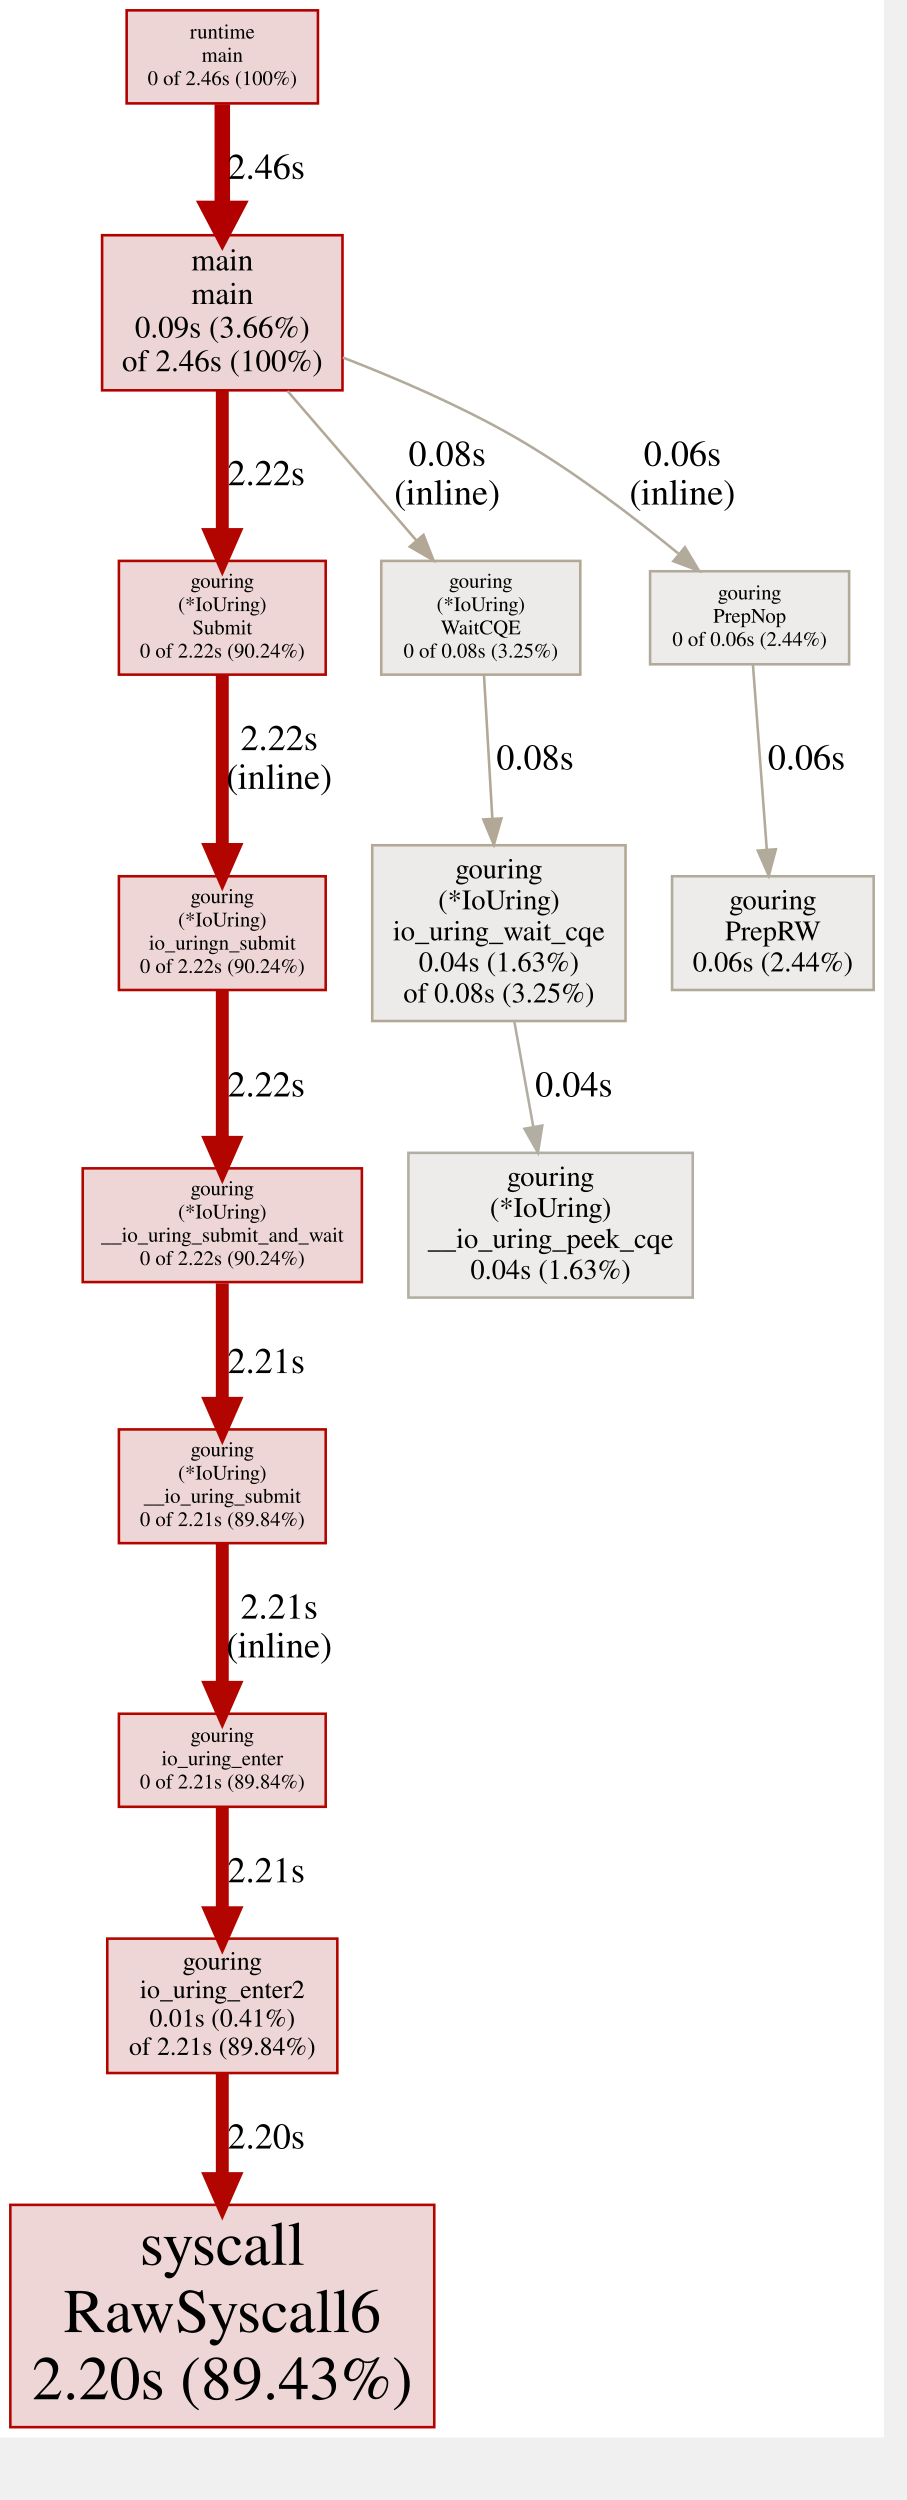
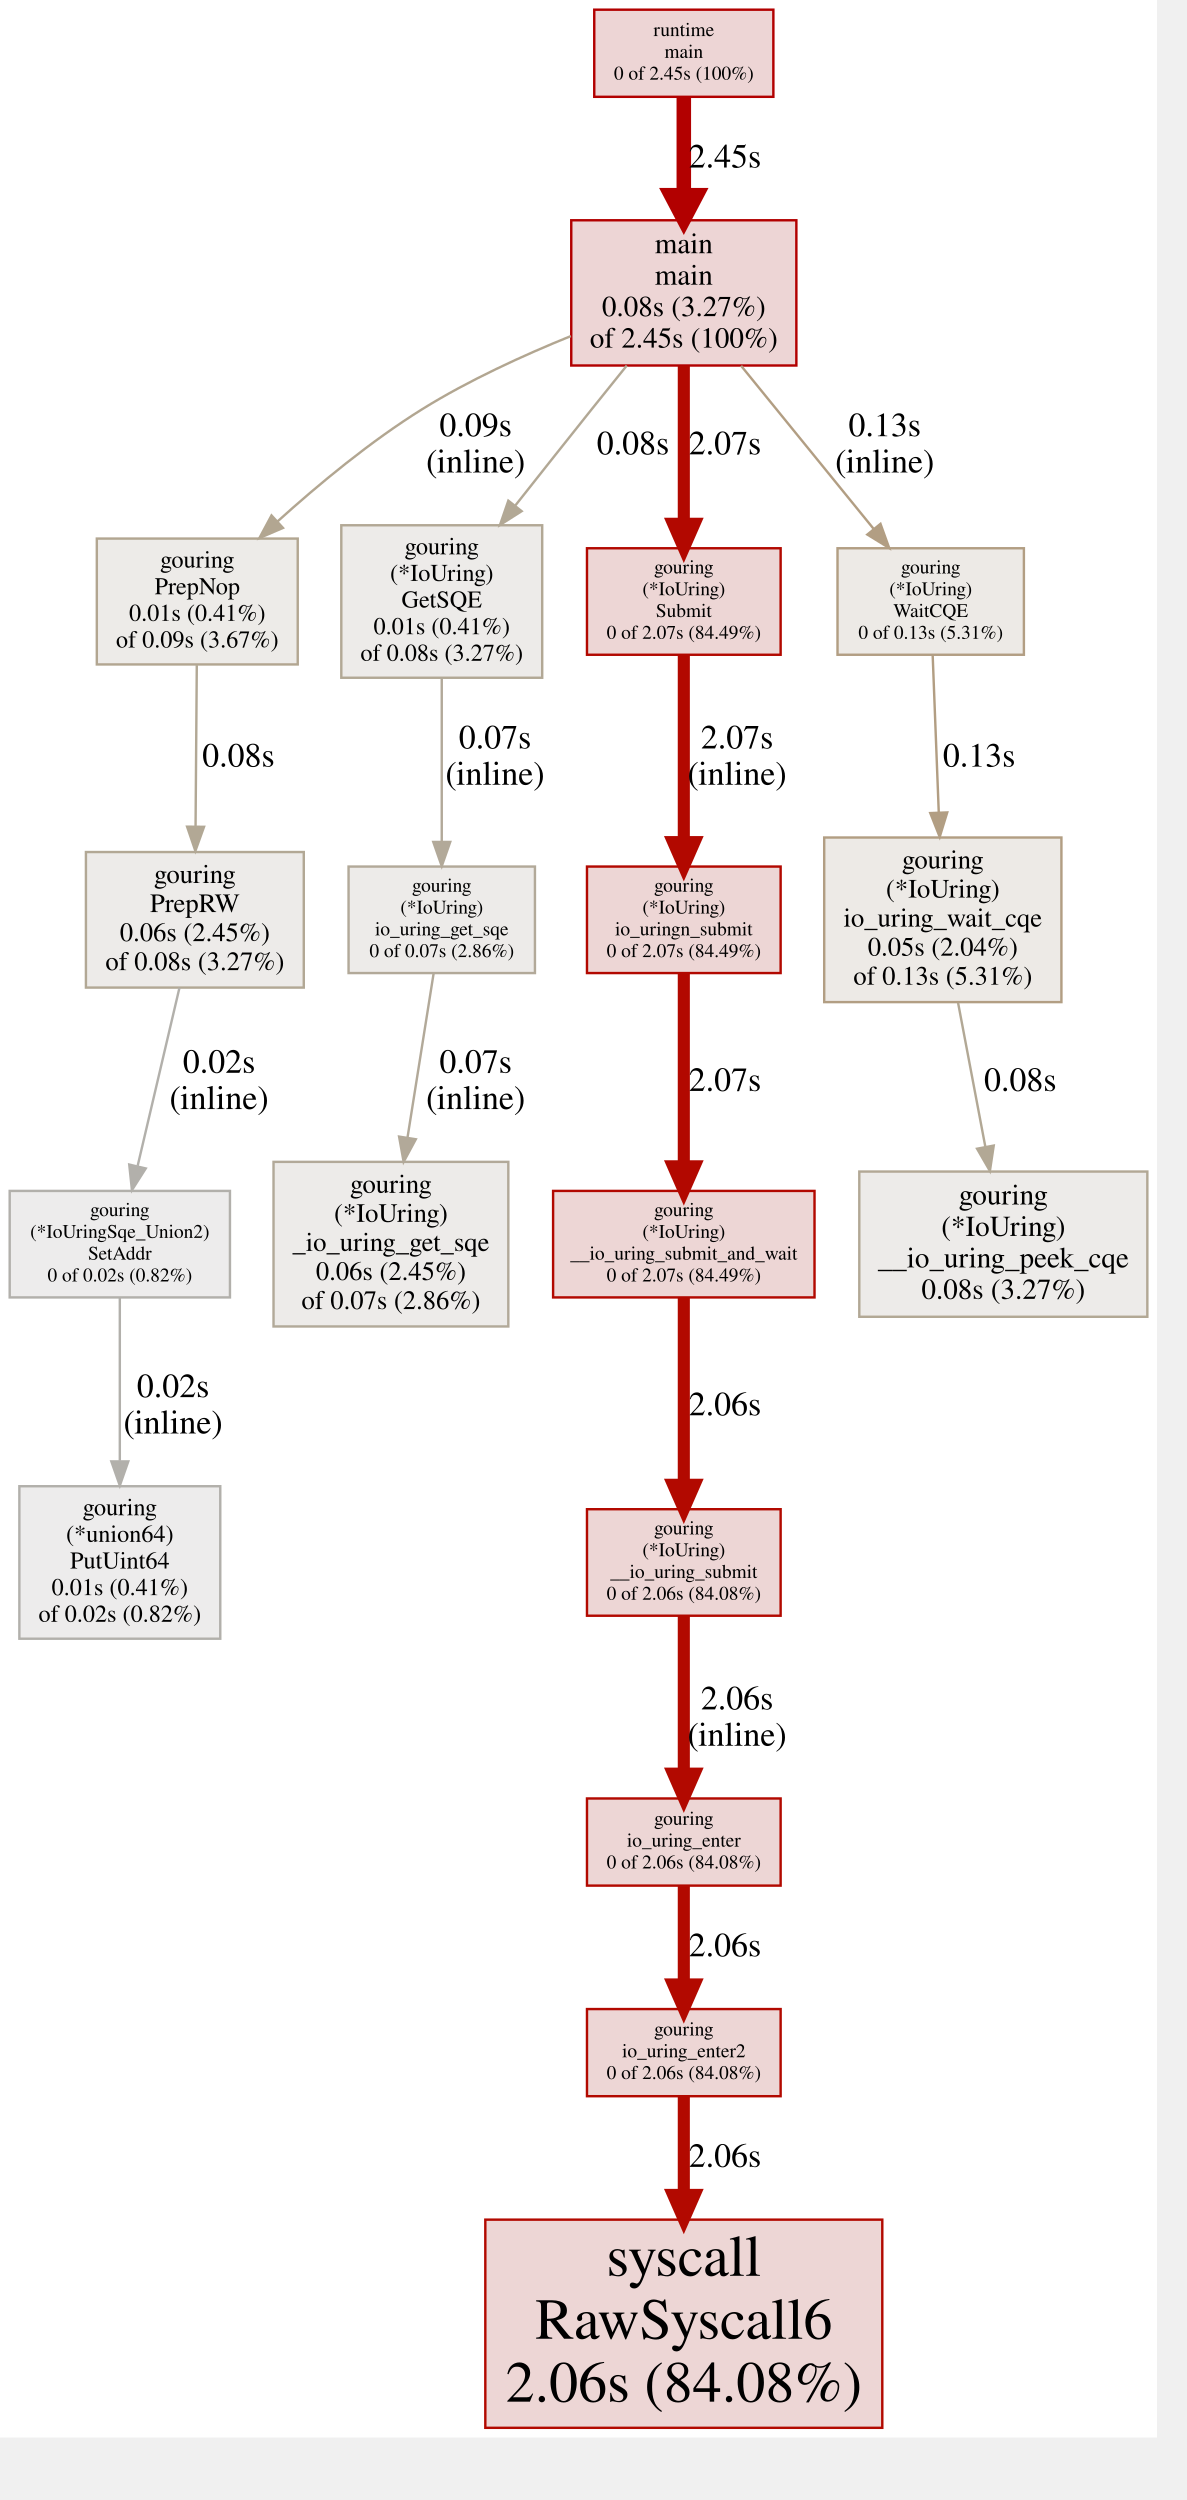
- <svg xmlns="http://www.w3.org/2000/svg" xmlns:xlink="http://www.w3.org/1999/xlink" width="342pt" height="943pt">
-   <g id="graph0" class="graph" transform="scale(1.3 1.3) rotate(0) translate(4 939)">
-     <polygon fill="white" stroke="transparent" points="-4,4 -4,-939 338,-939 338,4 -4,4" />
+ <svg xmlns="http://www.w3.org/2000/svg" xmlns:xlink="http://www.w3.org/1999/xlink" width="478pt" height="1007pt">
+   <g id="graph0" class="graph" transform="scale(1.3 1.3) rotate(0) translate(4 1003)">
+     <polygon fill="white" stroke="transparent" points="-4,4 -4,-1003 474,-1003 474,4 -4,4" />
    <g id="node1" class="node">
      <g id="a_node1">
-         <a xlink:title="syscall.RawSyscall6 (2.20s)">
-           <polygon fill="#edd6d5" stroke="#b20500" points="164,-86 0,-86 0,0 164,0 164,-86" />
-           <text text-anchor="middle" x="82" y="-62.8" font-family="Times,serif" font-size="24.00">syscall</text>
-           <text text-anchor="middle" x="82" y="-36.8" font-family="Times,serif" font-size="24.00">RawSyscall6</text>
-           <text text-anchor="middle" x="82" y="-10.8" font-family="Times,serif" font-size="24.00">2.20s (89.43%)</text>
+         <a xlink:title="syscall.RawSyscall6 (2.06s)">
+           <polygon fill="#edd6d5" stroke="#b20900" points="360.5,-86 196.5,-86 196.5,0 360.5,0 360.5,-86" />
+           <text text-anchor="middle" x="278.5" y="-62.8" font-family="Times,serif" font-size="24.00">syscall</text>
+           <text text-anchor="middle" x="278.5" y="-36.8" font-family="Times,serif" font-size="24.00">RawSyscall6</text>
+           <text text-anchor="middle" x="278.5" y="-10.8" font-family="Times,serif" font-size="24.00">2.06s (84.08%)</text>
        </a>
      </g>
    </g>
    <g id="node2" class="node">
      <g id="a_node2">
-         <a xlink:title="runtime.main (2.46s)">
-           <polygon fill="#edd5d5" stroke="#b20000" points="119,-935 45,-935 45,-899 119,-899 119,-935" />
-           <text text-anchor="middle" x="82" y="-924.1" font-family="Times,serif" font-size="8.00">runtime</text>
-           <text text-anchor="middle" x="82" y="-915.1" font-family="Times,serif" font-size="8.00">main</text>
-           <text text-anchor="middle" x="82" y="-906.1" font-family="Times,serif" font-size="8.00">0 of 2.46s (100%)</text>
+         <a xlink:title="runtime.main (2.45s)">
+           <polygon fill="#edd5d5" stroke="#b20000" points="315.5,-999 241.5,-999 241.5,-963 315.5,-963 315.5,-999" />
+           <text text-anchor="middle" x="278.5" y="-988.1" font-family="Times,serif" font-size="8.00">runtime</text>
+           <text text-anchor="middle" x="278.5" y="-979.1" font-family="Times,serif" font-size="8.00">main</text>
+           <text text-anchor="middle" x="278.5" y="-970.1" font-family="Times,serif" font-size="8.00">0 of 2.45s (100%)</text>
        </a>
      </g>
    </g>
    <g id="node3" class="node">
      <g id="a_node3">
-         <a xlink:title="main.main (2.46s)">
-           <polygon fill="#edd5d5" stroke="#b20000" points="128.5,-848 35.5,-848 35.5,-788 128.5,-788 128.5,-848" />
-           <text text-anchor="middle" x="82" y="-834.4" font-family="Times,serif" font-size="12.00">main</text>
-           <text text-anchor="middle" x="82" y="-821.4" font-family="Times,serif" font-size="12.00">main</text>
-           <text text-anchor="middle" x="82" y="-808.4" font-family="Times,serif" font-size="12.00">0.09s (3.66%)</text>
-           <text text-anchor="middle" x="82" y="-795.4" font-family="Times,serif" font-size="12.00">of 2.46s (100%)</text>
+         <a xlink:title="main.main (2.45s)">
+           <polygon fill="#edd5d5" stroke="#b20000" points="325,-912 232,-912 232,-852 325,-852 325,-912" />
+           <text text-anchor="middle" x="278.5" y="-898.4" font-family="Times,serif" font-size="12.00">main</text>
+           <text text-anchor="middle" x="278.5" y="-885.4" font-family="Times,serif" font-size="12.00">main</text>
+           <text text-anchor="middle" x="278.5" y="-872.4" font-family="Times,serif" font-size="12.00">0.08s (3.27%)</text>
+           <text text-anchor="middle" x="278.5" y="-859.4" font-family="Times,serif" font-size="12.00">of 2.45s (100%)</text>
        </a>
      </g>
    </g>
    <g id="edge1" class="edge">
      <g id="a_edge1">
-         <a xlink:title="runtime.main -&gt; main.main (2.46s)">
-           <path fill="none" stroke="#b20000" stroke-width="6" d="M82,-898.66C82,-887.54 82,-872.64 82,-858.73" />
-           <polygon fill="#b20000" stroke="#b20000" stroke-width="6" points="87.25,-858.37 82,-848.37 76.75,-858.37 87.25,-858.37" />
+         <a xlink:title="runtime.main -&gt; main.main (2.45s)">
+           <path fill="none" stroke="#b20000" stroke-width="6" d="M278.5,-962.66C278.5,-951.54 278.5,-936.64 278.5,-922.73" />
+           <polygon fill="#b20000" stroke="#b20000" stroke-width="6" points="283.75,-922.37 278.5,-912.37 273.25,-922.37 283.75,-922.37" />
        </a>
      </g>
      <g id="a_edge1-label">
-         <a xlink:title="runtime.main -&gt; main.main (2.46s)">
-           <text text-anchor="middle" x="99" y="-869.8" font-family="Times,serif" font-size="14.00"> 2.46s</text>
+         <a xlink:title="runtime.main -&gt; main.main (2.45s)">
+           <text text-anchor="middle" x="295.5" y="-933.8" font-family="Times,serif" font-size="14.00"> 2.45s</text>
        </a>
      </g>
    </g>
    <g id="node8" class="node">
      <g id="a_node8">
-         <a xlink:title="github.com/ii64/gouring.(*IoUring).Submit (2.22s)">
-           <polygon fill="#edd6d5" stroke="#b20500" points="122,-722 42,-722 42,-678 122,-678 122,-722" />
-           <text text-anchor="middle" x="82" y="-711.6" font-family="Times,serif" font-size="8.00">gouring</text>
-           <text text-anchor="middle" x="82" y="-702.6" font-family="Times,serif" font-size="8.00">(*IoUring)</text>
-           <text text-anchor="middle" x="82" y="-693.6" font-family="Times,serif" font-size="8.00">Submit</text>
-           <text text-anchor="middle" x="82" y="-684.6" font-family="Times,serif" font-size="8.00">0 of 2.22s (90.24%)</text>
+         <a xlink:title="github.com/ii64/gouring.PrepNop (0.09s)">
+           <polygon fill="#edebe8" stroke="#b2a691" points="119,-780.5 36,-780.5 36,-728.5 119,-728.5 119,-780.5" />
+           <text text-anchor="middle" x="77.5" y="-768.5" font-family="Times,serif" font-size="10.00">gouring</text>
+           <text text-anchor="middle" x="77.5" y="-757.5" font-family="Times,serif" font-size="10.00">PrepNop</text>
+           <text text-anchor="middle" x="77.5" y="-746.5" font-family="Times,serif" font-size="10.00">0.01s (0.41%)</text>
+           <text text-anchor="middle" x="77.5" y="-735.5" font-family="Times,serif" font-size="10.00">of 0.09s (3.67%)</text>
+         </a>
+       </g>
+     </g>
+     <g id="edge11" class="edge">
+       <g id="a_edge11">
+         <a xlink:title="main.main -&gt; github.com/ii64/gouring.PrepNop (0.09s)">
+           <path fill="none" stroke="#b2a691" d="M231.83,-864.16C212.24,-856.21 189.61,-845.87 170.5,-834 149.18,-820.76 127.61,-802.9 110.63,-787.56" />
+           <polygon fill="#b2a691" stroke="#b2a691" points="112.9,-784.9 103.16,-780.72 108.17,-790.06 112.9,-784.9" />
+         </a>
+       </g>
+       <g id="a_edge11-label">
+         <a xlink:title="main.main -&gt; github.com/ii64/gouring.PrepNop (0.09s)">
+           <text text-anchor="middle" x="192.5" y="-822.8" font-family="Times,serif" font-size="14.00"> 0.09s</text>
+           <text text-anchor="middle" x="192.5" y="-807.8" font-family="Times,serif" font-size="14.00"> (inline)</text>
+         </a>
+       </g>
+     </g>
+     <g id="node9" class="node">
+       <g id="a_node9">
+         <a xlink:title="github.com/ii64/gouring.(*IoUring).GetSQE (0.08s)">
+           <polygon fill="#edebe9" stroke="#b2a895" points="220,-786 137,-786 137,-723 220,-723 220,-786" />
+           <text text-anchor="middle" x="178.5" y="-774" font-family="Times,serif" font-size="10.00">gouring</text>
+           <text text-anchor="middle" x="178.5" y="-763" font-family="Times,serif" font-size="10.00">(*IoUring)</text>
+           <text text-anchor="middle" x="178.5" y="-752" font-family="Times,serif" font-size="10.00">GetSQE</text>
+           <text text-anchor="middle" x="178.5" y="-741" font-family="Times,serif" font-size="10.00">0.01s (0.41%)</text>
+           <text text-anchor="middle" x="178.5" y="-730" font-family="Times,serif" font-size="10.00">of 0.08s (3.27%)</text>
+         </a>
+       </g>
+     </g>
+     <g id="edge14" class="edge">
+       <g id="a_edge14">
+         <a xlink:title="main.main -&gt; github.com/ii64/gouring.(*IoUring).GetSQE (0.08s)">
+           <path fill="none" stroke="#b2a895" d="M254.93,-851.96C250.14,-846.03 245.15,-839.82 240.5,-834 230.18,-821.09 218.97,-806.93 208.95,-794.24" />
+           <polygon fill="#b2a895" stroke="#b2a895" points="211.5,-791.82 202.56,-786.13 206.01,-796.15 211.5,-791.82" />
+         </a>
+       </g>
+       <g id="a_edge14-label">
+         <a xlink:title="main.main -&gt; github.com/ii64/gouring.(*IoUring).GetSQE (0.08s)">
+           <text text-anchor="middle" x="257.5" y="-815.3" font-family="Times,serif" font-size="14.00"> 0.08s</text>
+         </a>
+       </g>
+     </g>
+     <g id="node11" class="node">
+       <g id="a_node11">
+         <a xlink:title="github.com/ii64/gouring.(*IoUring).Submit (2.07s)">
+           <polygon fill="#edd6d5" stroke="#b20800" points="318.5,-776.5 238.5,-776.5 238.5,-732.5 318.5,-732.5 318.5,-776.5" />
+           <text text-anchor="middle" x="278.5" y="-766.1" font-family="Times,serif" font-size="8.00">gouring</text>
+           <text text-anchor="middle" x="278.5" y="-757.1" font-family="Times,serif" font-size="8.00">(*IoUring)</text>
+           <text text-anchor="middle" x="278.5" y="-748.1" font-family="Times,serif" font-size="8.00">Submit</text>
+           <text text-anchor="middle" x="278.5" y="-739.1" font-family="Times,serif" font-size="8.00">0 of 2.07s (84.49%)</text>
        </a>
      </g>
    </g>
    <g id="edge4" class="edge">
      <g id="a_edge4">
-         <a xlink:title="main.main -&gt; github.com/ii64/gouring.(*IoUring).Submit (2.22s)">
-           <path fill="none" stroke="#b20500" stroke-width="5" d="M82,-787.73C82,-770.83 82,-749.58 82,-732.35" />
-           <polygon fill="#b20500" stroke="#b20500" stroke-width="5" points="86.38,-732.21 82,-722.21 77.63,-732.21 86.38,-732.21" />
+         <a xlink:title="main.main -&gt; github.com/ii64/gouring.(*IoUring).Submit (2.07s)">
+           <path fill="none" stroke="#b20800" stroke-width="5" d="M278.5,-851.89C278.5,-832.37 278.5,-806.69 278.5,-786.74" />
+           <polygon fill="#b20800" stroke="#b20800" stroke-width="5" points="282.88,-786.61 278.5,-776.61 274.13,-786.61 282.88,-786.61" />
        </a>
      </g>
      <g id="a_edge4-label">
-         <a xlink:title="main.main -&gt; github.com/ii64/gouring.(*IoUring).Submit (2.22s)">
-           <text text-anchor="middle" x="99" y="-751.3" font-family="Times,serif" font-size="14.00"> 2.22s</text>
-         </a>
-       </g>
-     </g>
-     <g id="node9" class="node">
-       <g id="a_node9">
-         <a xlink:title="github.com/ii64/gouring.(*IoUring).WaitCQE (0.08s)">
-           <polygon fill="#edebe9" stroke="#b2a895" points="220.5,-722 143.5,-722 143.5,-678 220.5,-678 220.5,-722" />
-           <text text-anchor="middle" x="182" y="-711.6" font-family="Times,serif" font-size="8.00">gouring</text>
-           <text text-anchor="middle" x="182" y="-702.6" font-family="Times,serif" font-size="8.00">(*IoUring)</text>
-           <text text-anchor="middle" x="182" y="-693.6" font-family="Times,serif" font-size="8.00">WaitCQE</text>
-           <text text-anchor="middle" x="182" y="-684.6" font-family="Times,serif" font-size="8.00">0 of 0.08s (3.25%)</text>
+         <a xlink:title="main.main -&gt; github.com/ii64/gouring.(*IoUring).Submit (2.07s)">
+           <text text-anchor="middle" x="295.5" y="-815.3" font-family="Times,serif" font-size="14.00"> 2.07s</text>
+         </a>
+       </g>
+     </g>
+     <g id="node12" class="node">
+       <g id="a_node12">
+         <a xlink:title="github.com/ii64/gouring.(*IoUring).WaitCQE (0.13s)">
+           <polygon fill="#edeae6" stroke="#b29e83" points="419,-776.5 342,-776.5 342,-732.5 419,-732.5 419,-776.5" />
+           <text text-anchor="middle" x="380.5" y="-766.1" font-family="Times,serif" font-size="8.00">gouring</text>
+           <text text-anchor="middle" x="380.5" y="-757.1" font-family="Times,serif" font-size="8.00">(*IoUring)</text>
+           <text text-anchor="middle" x="380.5" y="-748.1" font-family="Times,serif" font-size="8.00">WaitCQE</text>
+           <text text-anchor="middle" x="380.5" y="-739.1" font-family="Times,serif" font-size="8.00">0 of 0.13s (5.31%)</text>
        </a>
      </g>
    </g>
    <g id="edge10" class="edge">
      <g id="a_edge10">
-         <a xlink:title="main.main -&gt; github.com/ii64/gouring.(*IoUring).WaitCQE (0.08s)">
-           <path fill="none" stroke="#b2a895" d="M107.23,-787.73C122.49,-770.03 141.85,-747.57 157.06,-729.94" />
-           <polygon fill="#b2a895" stroke="#b2a895" points="159.84,-732.07 163.72,-722.21 154.54,-727.5 159.84,-732.07" />
+         <a xlink:title="main.main -&gt; github.com/ii64/gouring.(*IoUring).WaitCQE (0.13s)">
+           <path fill="none" stroke="#b29e83" d="M302.16,-851.89C318.61,-831.65 340.44,-804.79 356.88,-784.56" />
+           <polygon fill="#b29e83" stroke="#b29e83" points="359.75,-786.58 363.34,-776.61 354.32,-782.16 359.75,-786.58" />
        </a>
      </g>
      <g id="a_edge10-label">
-         <a xlink:title="main.main -&gt; github.com/ii64/gouring.(*IoUring).WaitCQE (0.08s)">
-           <text text-anchor="middle" x="169" y="-758.8" font-family="Times,serif" font-size="14.00"> 0.08s</text>
-           <text text-anchor="middle" x="169" y="-743.8" font-family="Times,serif" font-size="14.00"> (inline)</text>
+         <a xlink:title="main.main -&gt; github.com/ii64/gouring.(*IoUring).WaitCQE (0.13s)">
+           <text text-anchor="middle" x="361.5" y="-822.8" font-family="Times,serif" font-size="14.00"> 0.13s</text>
+           <text text-anchor="middle" x="361.5" y="-807.8" font-family="Times,serif" font-size="14.00"> (inline)</text>
+         </a>
+       </g>
+     </g>
+     <g id="node4" class="node">
+       <g id="a_node4">
+         <a xlink:title="github.com/ii64/gouring.(*IoUring).io_uring_wait_cqe (0.13s)">
+           <polygon fill="#edeae6" stroke="#b29e83" points="434.5,-657 336.5,-657 336.5,-589 434.5,-589 434.5,-657" />
+           <text text-anchor="middle" x="385.5" y="-644.2" font-family="Times,serif" font-size="11.00">gouring</text>
+           <text text-anchor="middle" x="385.5" y="-632.2" font-family="Times,serif" font-size="11.00">(*IoUring)</text>
+           <text text-anchor="middle" x="385.5" y="-620.2" font-family="Times,serif" font-size="11.00">io_uring_wait_cqe</text>
+           <text text-anchor="middle" x="385.5" y="-608.2" font-family="Times,serif" font-size="11.00">0.05s (2.04%)</text>
+           <text text-anchor="middle" x="385.5" y="-596.2" font-family="Times,serif" font-size="11.00">of 0.13s (5.31%)</text>
+         </a>
+       </g>
+     </g>
+     <g id="node5" class="node">
+       <g id="a_node5">
+         <a xlink:title="github.com/ii64/gouring.(*IoUring).__io_uring_peek_cqe (0.08s)">
+           <polygon fill="#edebe9" stroke="#b2a895" points="470,-519 351,-519 351,-459 470,-459 470,-519" />
+           <text text-anchor="middle" x="410.5" y="-505.4" font-family="Times,serif" font-size="12.00">gouring</text>
+           <text text-anchor="middle" x="410.5" y="-492.4" font-family="Times,serif" font-size="12.00">(*IoUring)</text>
+           <text text-anchor="middle" x="410.5" y="-479.4" font-family="Times,serif" font-size="12.00">__io_uring_peek_cqe</text>
+           <text text-anchor="middle" x="410.5" y="-466.4" font-family="Times,serif" font-size="12.00">0.08s (3.27%)</text>
+         </a>
+       </g>
+     </g>
+     <g id="edge12" class="edge">
+       <g id="a_edge12">
+         <a xlink:title="github.com/ii64/gouring.(*IoUring).io_uring_wait_cqe -&gt; github.com/ii64/gouring.(*IoUring).__io_uring_peek_cqe (0.08s)">
+           <path fill="none" stroke="#b2a895" d="M391.81,-588.69C395.24,-570.56 399.51,-548.04 403.1,-529.08" />
+           <polygon fill="#b2a895" stroke="#b2a895" points="406.54,-529.73 404.96,-519.25 399.66,-528.43 406.54,-529.73" />
+         </a>
+       </g>
+       <g id="a_edge12-label">
+         <a xlink:title="github.com/ii64/gouring.(*IoUring).io_uring_wait_cqe -&gt; github.com/ii64/gouring.(*IoUring).__io_uring_peek_cqe (0.08s)">
+           <text text-anchor="middle" x="417.5" y="-552.3" font-family="Times,serif" font-size="14.00"> 0.08s</text>
+         </a>
+       </g>
+     </g>
+     <g id="node6" class="node">
+       <g id="a_node6">
+         <a xlink:title="github.com/ii64/gouring.(*IoUring)._io_uring_get_sqe (0.07s)">
+           <polygon fill="#edebe9" stroke="#b2a999" points="206,-523 109,-523 109,-455 206,-455 206,-523" />
+           <text text-anchor="middle" x="157.5" y="-510.2" font-family="Times,serif" font-size="11.00">gouring</text>
+           <text text-anchor="middle" x="157.5" y="-498.2" font-family="Times,serif" font-size="11.00">(*IoUring)</text>
+           <text text-anchor="middle" x="157.5" y="-486.2" font-family="Times,serif" font-size="11.00">_io_uring_get_sqe</text>
+           <text text-anchor="middle" x="157.5" y="-474.2" font-family="Times,serif" font-size="11.00">0.06s (2.45%)</text>
+           <text text-anchor="middle" x="157.5" y="-462.2" font-family="Times,serif" font-size="11.00">of 0.07s (2.86%)</text>
+         </a>
+       </g>
+     </g>
+     <g id="node7" class="node">
+       <g id="a_node7">
+         <a xlink:title="github.com/ii64/gouring.PrepRW (0.08s)">
+           <polygon fill="#edebe9" stroke="#b2a895" points="121.5,-651 31.5,-651 31.5,-595 121.5,-595 121.5,-651" />
+           <text text-anchor="middle" x="76.5" y="-638.2" font-family="Times,serif" font-size="11.00">gouring</text>
+           <text text-anchor="middle" x="76.5" y="-626.2" font-family="Times,serif" font-size="11.00">PrepRW</text>
+           <text text-anchor="middle" x="76.5" y="-614.2" font-family="Times,serif" font-size="11.00">0.06s (2.45%)</text>
+           <text text-anchor="middle" x="76.5" y="-602.2" font-family="Times,serif" font-size="11.00">of 0.08s (3.27%)</text>
+         </a>
+       </g>
+     </g>
+     <g id="node17" class="node">
+       <g id="a_node17">
+         <a xlink:title="github.com/ii64/gouring.(*IoUringSqe_Union2).SetAddr (0.02s)">
+           <polygon fill="#edecec" stroke="#b2b0ab" points="91,-511 0,-511 0,-467 91,-467 91,-511" />
+           <text text-anchor="middle" x="45.5" y="-500.6" font-family="Times,serif" font-size="8.00">gouring</text>
+           <text text-anchor="middle" x="45.5" y="-491.6" font-family="Times,serif" font-size="8.00">(*IoUringSqe_Union2)</text>
+           <text text-anchor="middle" x="45.5" y="-482.6" font-family="Times,serif" font-size="8.00">SetAddr</text>
+           <text text-anchor="middle" x="45.5" y="-473.6" font-family="Times,serif" font-size="8.00">0 of 0.02s (0.82%)</text>
+         </a>
+       </g>
+     </g>
+     <g id="edge18" class="edge">
+       <g id="a_edge18">
+         <a xlink:title="github.com/ii64/gouring.PrepRW -&gt; github.com/ii64/gouring.(*IoUringSqe_Union2).SetAddr (0.02s)">
+           <path fill="none" stroke="#b2b0ab" d="M70.15,-594.97C65.14,-573.61 58.13,-543.77 52.87,-521.36" />
+           <polygon fill="#b2b0ab" stroke="#b2b0ab" points="56.21,-520.28 50.51,-511.34 49.39,-521.88 56.21,-520.28" />
+         </a>
+       </g>
+       <g id="a_edge18-label">
+         <a xlink:title="github.com/ii64/gouring.PrepRW -&gt; github.com/ii64/gouring.(*IoUringSqe_Union2).SetAddr (0.02s)">
+           <text text-anchor="middle" x="86.5" y="-559.8" font-family="Times,serif" font-size="14.00"> 0.02s</text>
+           <text text-anchor="middle" x="86.5" y="-544.8" font-family="Times,serif" font-size="14.00"> (inline)</text>
+         </a>
+       </g>
+     </g>
+     <g id="edge13" class="edge">
+       <g id="a_edge13">
+         <a xlink:title="github.com/ii64/gouring.PrepNop -&gt; github.com/ii64/gouring.PrepRW (0.08s)">
+           <path fill="none" stroke="#b2a895" d="M77.3,-728.22C77.16,-709.25 76.96,-682.96 76.79,-661.53" />
+           <polygon fill="#b2a895" stroke="#b2a895" points="80.29,-661.42 76.71,-651.45 73.29,-661.48 80.29,-661.42" />
+         </a>
+       </g>
+       <g id="a_edge13-label">
+         <a xlink:title="github.com/ii64/gouring.PrepNop -&gt; github.com/ii64/gouring.PrepRW (0.08s)">
+           <text text-anchor="middle" x="94.5" y="-686.3" font-family="Times,serif" font-size="14.00"> 0.08s</text>
+         </a>
+       </g>
+     </g>
+     <g id="node15" class="node">
+       <g id="a_node15">
+         <a xlink:title="github.com/ii64/gouring.(*IoUring).io_uring_get_sqe (0.07s)">
+           <polygon fill="#edebe9" stroke="#b2a999" points="217,-645 140,-645 140,-601 217,-601 217,-645" />
+           <text text-anchor="middle" x="178.5" y="-634.6" font-family="Times,serif" font-size="8.00">gouring</text>
+           <text text-anchor="middle" x="178.5" y="-625.6" font-family="Times,serif" font-size="8.00">(*IoUring)</text>
+           <text text-anchor="middle" x="178.5" y="-616.6" font-family="Times,serif" font-size="8.00">io_uring_get_sqe</text>
+           <text text-anchor="middle" x="178.5" y="-607.6" font-family="Times,serif" font-size="8.00">0 of 0.07s (2.86%)</text>
+         </a>
+       </g>
+     </g>
+     <g id="edge15" class="edge">
+       <g id="a_edge15">
+         <a xlink:title="github.com/ii64/gouring.(*IoUring).GetSQE -&gt; github.com/ii64/gouring.(*IoUring).io_uring_get_sqe (0.07s)">
+           <path fill="none" stroke="#b2a999" d="M178.5,-722.81C178.5,-702.43 178.5,-675.75 178.5,-655.26" />
+           <polygon fill="#b2a999" stroke="#b2a999" points="182,-655.17 178.5,-645.17 175,-655.17 182,-655.17" />
+         </a>
+       </g>
+       <g id="a_edge15-label">
+         <a xlink:title="github.com/ii64/gouring.(*IoUring).GetSQE -&gt; github.com/ii64/gouring.(*IoUring).io_uring_get_sqe (0.07s)">
+           <text text-anchor="middle" x="200.5" y="-693.8" font-family="Times,serif" font-size="14.00"> 0.07s</text>
+           <text text-anchor="middle" x="200.5" y="-678.8" font-family="Times,serif" font-size="14.00"> (inline)</text>
+         </a>
+       </g>
+     </g>
+     <g id="node10" class="node">
+       <g id="a_node10">
+         <a xlink:title="github.com/ii64/gouring.(*union64).PutUint64 (0.02s)">
+           <polygon fill="#edecec" stroke="#b2b0ab" points="87,-389 4,-389 4,-326 87,-326 87,-389" />
+           <text text-anchor="middle" x="45.5" y="-377" font-family="Times,serif" font-size="10.00">gouring</text>
+           <text text-anchor="middle" x="45.5" y="-366" font-family="Times,serif" font-size="10.00">(*union64)</text>
+           <text text-anchor="middle" x="45.5" y="-355" font-family="Times,serif" font-size="10.00">PutUint64</text>
+           <text text-anchor="middle" x="45.5" y="-344" font-family="Times,serif" font-size="10.00">0.01s (0.41%)</text>
+           <text text-anchor="middle" x="45.5" y="-333" font-family="Times,serif" font-size="10.00">of 0.02s (0.82%)</text>
+         </a>
+       </g>
+     </g>
+     <g id="node16" class="node">
+       <g id="a_node16">
+         <a xlink:title="github.com/ii64/gouring.(*IoUring).io_uringn_submit (2.07s)">
+           <polygon fill="#edd6d5" stroke="#b20800" points="318.5,-645 238.5,-645 238.5,-601 318.5,-601 318.5,-645" />
+           <text text-anchor="middle" x="278.5" y="-634.6" font-family="Times,serif" font-size="8.00">gouring</text>
+           <text text-anchor="middle" x="278.5" y="-625.6" font-family="Times,serif" font-size="8.00">(*IoUring)</text>
+           <text text-anchor="middle" x="278.5" y="-616.6" font-family="Times,serif" font-size="8.00">io_uringn_submit</text>
+           <text text-anchor="middle" x="278.5" y="-607.6" font-family="Times,serif" font-size="8.00">0 of 2.07s (84.49%)</text>
+         </a>
+       </g>
+     </g>
+     <g id="edge2" class="edge">
+       <g id="a_edge2">
+         <a xlink:title="github.com/ii64/gouring.(*IoUring).Submit -&gt; github.com/ii64/gouring.(*IoUring).io_uringn_submit (2.07s)">
+           <path fill="none" stroke="#b20800" stroke-width="5" d="M278.5,-732.41C278.5,-711.52 278.5,-679.3 278.5,-655.41" />
+           <polygon fill="#b20800" stroke="#b20800" stroke-width="5" points="282.88,-655.09 278.5,-645.09 274.13,-655.09 282.88,-655.09" />
+         </a>
+       </g>
+       <g id="a_edge2-label">
+         <a xlink:title="github.com/ii64/gouring.(*IoUring).Submit -&gt; github.com/ii64/gouring.(*IoUring).io_uringn_submit (2.07s)">
+           <text text-anchor="middle" x="300.5" y="-693.8" font-family="Times,serif" font-size="14.00"> 2.07s</text>
+           <text text-anchor="middle" x="300.5" y="-678.8" font-family="Times,serif" font-size="14.00"> (inline)</text>
+         </a>
+       </g>
+     </g>
+     <g id="edge9" class="edge">
+       <g id="a_edge9">
+         <a xlink:title="github.com/ii64/gouring.(*IoUring).WaitCQE -&gt; github.com/ii64/gouring.(*IoUring).io_uring_wait_cqe (0.13s)">
+           <path fill="none" stroke="#b29e83" d="M381.31,-732.41C381.99,-714.83 382.98,-689.23 383.83,-667.32" />
+           <polygon fill="#b29e83" stroke="#b29e83" points="387.33,-667.36 384.22,-657.24 380.33,-667.09 387.33,-667.36" />
+         </a>
+       </g>
+       <g id="a_edge9-label">
+         <a xlink:title="github.com/ii64/gouring.(*IoUring).WaitCQE -&gt; github.com/ii64/gouring.(*IoUring).io_uring_wait_cqe (0.13s)">
+           <text text-anchor="middle" x="400.5" y="-686.3" font-family="Times,serif" font-size="14.00"> 0.13s</text>
        </a>
      </g>
    </g>
    <g id="node13" class="node">
      <g id="a_node13">
-         <a xlink:title="github.com/ii64/gouring.PrepNop (0.06s)">
-           <polygon fill="#edecea" stroke="#b2ab9c" points="324.5,-718 247.5,-718 247.5,-682 324.5,-682 324.5,-718" />
-           <text text-anchor="middle" x="286" y="-707.1" font-family="Times,serif" font-size="8.00">gouring</text>
-           <text text-anchor="middle" x="286" y="-698.1" font-family="Times,serif" font-size="8.00">PrepNop</text>
-           <text text-anchor="middle" x="286" y="-689.1" font-family="Times,serif" font-size="8.00">0 of 0.06s (2.44%)</text>
-         </a>
-       </g>
-     </g>
-     <g id="edge12" class="edge">
-       <g id="a_edge12">
-         <a xlink:title="main.main -&gt; github.com/ii64/gouring.PrepNop (0.06s)">
-           <path fill="none" stroke="#b2ab9c" d="M128.62,-800.69C149.51,-792.61 174.09,-782.01 195,-770 217.6,-757.01 240.99,-739.17 258.4,-724.88" />
-           <polygon fill="#b2ab9c" stroke="#b2ab9c" points="260.99,-727.27 266.43,-718.18 256.51,-721.89 260.99,-727.27" />
-         </a>
-       </g>
-       <g id="a_edge12-label">
-         <a xlink:title="main.main -&gt; github.com/ii64/gouring.PrepNop (0.06s)">
-           <text text-anchor="middle" x="260" y="-758.8" font-family="Times,serif" font-size="14.00"> 0.06s</text>
-           <text text-anchor="middle" x="260" y="-743.8" font-family="Times,serif" font-size="14.00"> (inline)</text>
-         </a>
-       </g>
-     </g>
-     <g id="node4" class="node">
-       <g id="a_node4">
-         <a xlink:title="github.com/ii64/gouring.(*IoUring).io_uring_wait_cqe (0.08s)">
-           <polygon fill="#edebe9" stroke="#b2a895" points="238,-612 140,-612 140,-544 238,-544 238,-612" />
-           <text text-anchor="middle" x="189" y="-599.2" font-family="Times,serif" font-size="11.00">gouring</text>
-           <text text-anchor="middle" x="189" y="-587.2" font-family="Times,serif" font-size="11.00">(*IoUring)</text>
-           <text text-anchor="middle" x="189" y="-575.2" font-family="Times,serif" font-size="11.00">io_uring_wait_cqe</text>
-           <text text-anchor="middle" x="189" y="-563.2" font-family="Times,serif" font-size="11.00">0.04s (1.63%)</text>
-           <text text-anchor="middle" x="189" y="-551.2" font-family="Times,serif" font-size="11.00">of 0.08s (3.25%)</text>
-         </a>
-       </g>
-     </g>
-     <g id="node7" class="node">
-       <g id="a_node7">
-         <a xlink:title="github.com/ii64/gouring.(*IoUring).__io_uring_peek_cqe (0.04s)">
-           <polygon fill="#edeceb" stroke="#b2aea3" points="264,-493 154,-493 154,-437 264,-437 264,-493" />
-           <text text-anchor="middle" x="209" y="-480.2" font-family="Times,serif" font-size="11.00">gouring</text>
-           <text text-anchor="middle" x="209" y="-468.2" font-family="Times,serif" font-size="11.00">(*IoUring)</text>
-           <text text-anchor="middle" x="209" y="-456.2" font-family="Times,serif" font-size="11.00">__io_uring_peek_cqe</text>
-           <text text-anchor="middle" x="209" y="-444.2" font-family="Times,serif" font-size="11.00">0.04s (1.63%)</text>
-         </a>
-       </g>
-     </g>
-     <g id="edge13" class="edge">
-       <g id="a_edge13">
-         <a xlink:title="github.com/ii64/gouring.(*IoUring).io_uring_wait_cqe -&gt; github.com/ii64/gouring.(*IoUring).__io_uring_peek_cqe (0.04s)">
-           <path fill="none" stroke="#b2aea3" d="M194.95,-544C197.25,-531.19 199.91,-516.46 202.28,-503.27" />
-           <polygon fill="#b2aea3" stroke="#b2aea3" points="205.79,-503.55 204.12,-493.09 198.9,-502.31 205.79,-503.55" />
-         </a>
-       </g>
-       <g id="a_edge13-label">
-         <a xlink:title="github.com/ii64/gouring.(*IoUring).io_uring_wait_cqe -&gt; github.com/ii64/gouring.(*IoUring).__io_uring_peek_cqe (0.04s)">
-           <text text-anchor="middle" x="218" y="-514.8" font-family="Times,serif" font-size="14.00"> 0.04s</text>
-         </a>
-       </g>
-     </g>
-     <g id="node5" class="node">
-       <g id="a_node5">
-         <a xlink:title="github.com/ii64/gouring.PrepRW (0.06s)">
-           <polygon fill="#edecea" stroke="#b2ab9c" points="334,-600 256,-600 256,-556 334,-556 334,-600" />
-           <text text-anchor="middle" x="295" y="-587.2" font-family="Times,serif" font-size="11.00">gouring</text>
-           <text text-anchor="middle" x="295" y="-575.2" font-family="Times,serif" font-size="11.00">PrepRW</text>
-           <text text-anchor="middle" x="295" y="-563.2" font-family="Times,serif" font-size="11.00">0.06s (2.44%)</text>
-         </a>
-       </g>
-     </g>
-     <g id="node6" class="node">
-       <g id="a_node6">
-         <a xlink:title="github.com/ii64/gouring.io_uring_enter2 (2.21s)">
-           <polygon fill="#edd6d5" stroke="#b20500" points="126.5,-189 37.5,-189 37.5,-137 126.5,-137 126.5,-189" />
-           <text text-anchor="middle" x="82" y="-177" font-family="Times,serif" font-size="10.00">gouring</text>
-           <text text-anchor="middle" x="82" y="-166" font-family="Times,serif" font-size="10.00">io_uring_enter2</text>
-           <text text-anchor="middle" x="82" y="-155" font-family="Times,serif" font-size="10.00">0.01s (0.41%)</text>
-           <text text-anchor="middle" x="82" y="-144" font-family="Times,serif" font-size="10.00">of 2.21s (89.84%)</text>
+         <a xlink:title="github.com/ii64/gouring.(*IoUring).__io_uring_submit (2.06s)">
+           <polygon fill="#edd6d5" stroke="#b20900" points="318.5,-379.5 238.5,-379.5 238.5,-335.5 318.5,-335.5 318.5,-379.5" />
+           <text text-anchor="middle" x="278.5" y="-369.1" font-family="Times,serif" font-size="8.00">gouring</text>
+           <text text-anchor="middle" x="278.5" y="-360.1" font-family="Times,serif" font-size="8.00">(*IoUring)</text>
+           <text text-anchor="middle" x="278.5" y="-351.1" font-family="Times,serif" font-size="8.00">__io_uring_submit</text>
+           <text text-anchor="middle" x="278.5" y="-342.1" font-family="Times,serif" font-size="8.00">0 of 2.06s (84.08%)</text>
+         </a>
+       </g>
+     </g>
+     <g id="node18" class="node">
+       <g id="a_node18">
+         <a xlink:title="github.com/ii64/gouring.io_uring_enter (2.06s)">
+           <polygon fill="#edd6d5" stroke="#b20900" points="318.5,-260 238.5,-260 238.5,-224 318.5,-224 318.5,-260" />
+           <text text-anchor="middle" x="278.5" y="-249.1" font-family="Times,serif" font-size="8.00">gouring</text>
+           <text text-anchor="middle" x="278.5" y="-240.1" font-family="Times,serif" font-size="8.00">io_uring_enter</text>
+           <text text-anchor="middle" x="278.5" y="-231.1" font-family="Times,serif" font-size="8.00">0 of 2.06s (84.08%)</text>
+         </a>
+       </g>
+     </g>
+     <g id="edge5" class="edge">
+       <g id="a_edge5">
+         <a xlink:title="github.com/ii64/gouring.(*IoUring).__io_uring_submit -&gt; github.com/ii64/gouring.io_uring_enter (2.06s)">
+           <path fill="none" stroke="#b20900" stroke-width="5" d="M278.5,-335.42C278.5,-317.05 278.5,-290.3 278.5,-270.3" />
+           <polygon fill="#b20900" stroke="#b20900" stroke-width="5" points="282.88,-270.26 278.5,-260.26 274.13,-270.26 282.88,-270.26" />
+         </a>
+       </g>
+       <g id="a_edge5-label">
+         <a xlink:title="github.com/ii64/gouring.(*IoUring).__io_uring_submit -&gt; github.com/ii64/gouring.io_uring_enter (2.06s)">
+           <text text-anchor="middle" x="300.5" y="-296.8" font-family="Times,serif" font-size="14.00"> 2.06s</text>
+           <text text-anchor="middle" x="300.5" y="-281.8" font-family="Times,serif" font-size="14.00"> (inline)</text>
+         </a>
+       </g>
+     </g>
+     <g id="node14" class="node">
+       <g id="a_node14">
+         <a xlink:title="github.com/ii64/gouring.(*IoUring).__io_uring_submit_and_wait (2.07s)">
+           <polygon fill="#edd6d5" stroke="#b20800" points="332.5,-511 224.5,-511 224.5,-467 332.5,-467 332.5,-511" />
+           <text text-anchor="middle" x="278.5" y="-500.6" font-family="Times,serif" font-size="8.00">gouring</text>
+           <text text-anchor="middle" x="278.5" y="-491.6" font-family="Times,serif" font-size="8.00">(*IoUring)</text>
+           <text text-anchor="middle" x="278.5" y="-482.6" font-family="Times,serif" font-size="8.00">__io_uring_submit_and_wait</text>
+           <text text-anchor="middle" x="278.5" y="-473.6" font-family="Times,serif" font-size="8.00">0 of 2.07s (84.49%)</text>
+         </a>
+       </g>
+     </g>
+     <g id="edge6" class="edge">
+       <g id="a_edge6">
+         <a xlink:title="github.com/ii64/gouring.(*IoUring).__io_uring_submit_and_wait -&gt; github.com/ii64/gouring.(*IoUring).__io_uring_submit (2.06s)">
+           <path fill="none" stroke="#b20900" stroke-width="5" d="M278.5,-466.91C278.5,-446.02 278.5,-413.8 278.5,-389.91" />
+           <polygon fill="#b20900" stroke="#b20900" stroke-width="5" points="282.88,-389.59 278.5,-379.59 274.13,-389.59 282.88,-389.59" />
+         </a>
+       </g>
+       <g id="a_edge6-label">
+         <a xlink:title="github.com/ii64/gouring.(*IoUring).__io_uring_submit_and_wait -&gt; github.com/ii64/gouring.(*IoUring).__io_uring_submit (2.06s)">
+           <text text-anchor="middle" x="295.5" y="-418.3" font-family="Times,serif" font-size="14.00"> 2.06s</text>
+         </a>
+       </g>
+     </g>
+     <g id="edge16" class="edge">
+       <g id="a_edge16">
+         <a xlink:title="github.com/ii64/gouring.(*IoUring).io_uring_get_sqe -&gt; github.com/ii64/gouring.(*IoUring)._io_uring_get_sqe (0.07s)">
+           <path fill="none" stroke="#b2a999" d="M175.13,-600.79C172.23,-582.59 167.97,-555.78 164.36,-533.1" />
+           <polygon fill="#b2a999" stroke="#b2a999" points="167.78,-532.34 162.75,-523.01 160.87,-533.44 167.78,-532.34" />
+         </a>
+       </g>
+       <g id="a_edge16-label">
+         <a xlink:title="github.com/ii64/gouring.(*IoUring).io_uring_get_sqe -&gt; github.com/ii64/gouring.(*IoUring)._io_uring_get_sqe (0.07s)">
+           <text text-anchor="middle" x="192.5" y="-559.8" font-family="Times,serif" font-size="14.00"> 0.07s</text>
+           <text text-anchor="middle" x="192.5" y="-544.8" font-family="Times,serif" font-size="14.00"> (inline)</text>
+         </a>
+       </g>
+     </g>
+     <g id="edge3" class="edge">
+       <g id="a_edge3">
+         <a xlink:title="github.com/ii64/gouring.(*IoUring).io_uringn_submit -&gt; github.com/ii64/gouring.(*IoUring).__io_uring_submit_and_wait (2.07s)">
+           <path fill="none" stroke="#b20800" stroke-width="5" d="M278.5,-600.79C278.5,-579.33 278.5,-545.92 278.5,-521.39" />
+           <polygon fill="#b20800" stroke="#b20800" stroke-width="5" points="282.88,-521.16 278.5,-511.16 274.13,-521.16 282.88,-521.16" />
+         </a>
+       </g>
+       <g id="a_edge3-label">
+         <a xlink:title="github.com/ii64/gouring.(*IoUring).io_uringn_submit -&gt; github.com/ii64/gouring.(*IoUring).__io_uring_submit_and_wait (2.07s)">
+           <text text-anchor="middle" x="295.5" y="-552.3" font-family="Times,serif" font-size="14.00"> 2.07s</text>
+         </a>
+       </g>
+     </g>
+     <g id="edge17" class="edge">
+       <g id="a_edge17">
+         <a xlink:title="github.com/ii64/gouring.(*IoUringSqe_Union2).SetAddr -&gt; github.com/ii64/gouring.(*union64).PutUint64 (0.02s)">
+           <path fill="none" stroke="#b2b0ab" d="M45.5,-466.91C45.5,-448.72 45.5,-421.92 45.5,-399.52" />
+           <polygon fill="#b2b0ab" stroke="#b2b0ab" points="49,-399.26 45.5,-389.26 42,-399.26 49,-399.26" />
+         </a>
+       </g>
+       <g id="a_edge17-label">
+         <a xlink:title="github.com/ii64/gouring.(*IoUringSqe_Union2).SetAddr -&gt; github.com/ii64/gouring.(*union64).PutUint64 (0.02s)">
+           <text text-anchor="middle" x="67.5" y="-425.8" font-family="Times,serif" font-size="14.00"> 0.02s</text>
+           <text text-anchor="middle" x="67.5" y="-410.8" font-family="Times,serif" font-size="14.00"> (inline)</text>
+         </a>
+       </g>
+     </g>
+     <g id="node19" class="node">
+       <g id="a_node19">
+         <a xlink:title="github.com/ii64/gouring.io_uring_enter2 (2.06s)">
+           <polygon fill="#edd6d5" stroke="#b20900" points="318.5,-173 238.5,-173 238.5,-137 318.5,-137 318.5,-173" />
+           <text text-anchor="middle" x="278.5" y="-162.1" font-family="Times,serif" font-size="8.00">gouring</text>
+           <text text-anchor="middle" x="278.5" y="-153.1" font-family="Times,serif" font-size="8.00">io_uring_enter2</text>
+           <text text-anchor="middle" x="278.5" y="-144.1" font-family="Times,serif" font-size="8.00">0 of 2.06s (84.08%)</text>
+         </a>
+       </g>
+     </g>
+     <g id="edge7" class="edge">
+       <g id="a_edge7">
+         <a xlink:title="github.com/ii64/gouring.io_uring_enter -&gt; github.com/ii64/gouring.io_uring_enter2 (2.06s)">
+           <path fill="none" stroke="#b20900" stroke-width="5" d="M278.5,-223.8C278.5,-212.16 278.5,-196.55 278.5,-183.24" />
+           <polygon fill="#b20900" stroke="#b20900" stroke-width="5" points="282.88,-183.18 278.5,-173.18 274.13,-183.18 282.88,-183.18" />
+         </a>
+       </g>
+       <g id="a_edge7-label">
+         <a xlink:title="github.com/ii64/gouring.io_uring_enter -&gt; github.com/ii64/gouring.io_uring_enter2 (2.06s)">
+           <text text-anchor="middle" x="295.5" y="-194.8" font-family="Times,serif" font-size="14.00"> 2.06s</text>
        </a>
      </g>
    </g>
    <g id="edge8" class="edge">
      <g id="a_edge8">
-         <a xlink:title="github.com/ii64/gouring.io_uring_enter2 -&gt; syscall.RawSyscall6 (2.20s)">
-           <path fill="none" stroke="#b20500" stroke-width="5" d="M82,-136.98C82,-125.11 82,-110.46 82,-96.33" />
-           <polygon fill="#b20500" stroke="#b20500" stroke-width="5" points="86.38,-96.17 82,-86.17 77.63,-96.17 86.38,-96.17" />
+         <a xlink:title="github.com/ii64/gouring.io_uring_enter2 -&gt; syscall.RawSyscall6 (2.06s)">
+           <path fill="none" stroke="#b20900" stroke-width="5" d="M278.5,-136.81C278.5,-125.82 278.5,-110.91 278.5,-96.26" />
+           <polygon fill="#b20900" stroke="#b20900" stroke-width="5" points="282.88,-96.21 278.5,-86.21 274.13,-96.21 282.88,-96.21" />
        </a>
      </g>
      <g id="a_edge8-label">
-         <a xlink:title="github.com/ii64/gouring.io_uring_enter2 -&gt; syscall.RawSyscall6 (2.20s)">
-           <text text-anchor="middle" x="99" y="-107.8" font-family="Times,serif" font-size="14.00"> 2.20s</text>
-         </a>
-       </g>
-     </g>
-     <g id="node12" class="node">
-       <g id="a_node12">
-         <a xlink:title="github.com/ii64/gouring.(*IoUring).io_uringn_submit (2.22s)">
-           <polygon fill="#edd6d5" stroke="#b20500" points="122,-600 42,-600 42,-556 122,-556 122,-600" />
-           <text text-anchor="middle" x="82" y="-589.6" font-family="Times,serif" font-size="8.00">gouring</text>
-           <text text-anchor="middle" x="82" y="-580.6" font-family="Times,serif" font-size="8.00">(*IoUring)</text>
-           <text text-anchor="middle" x="82" y="-571.6" font-family="Times,serif" font-size="8.00">io_uringn_submit</text>
-           <text text-anchor="middle" x="82" y="-562.6" font-family="Times,serif" font-size="8.00">0 of 2.22s (90.24%)</text>
-         </a>
-       </g>
-     </g>
-     <g id="edge2" class="edge">
-       <g id="a_edge2">
-         <a xlink:title="github.com/ii64/gouring.(*IoUring).Submit -&gt; github.com/ii64/gouring.(*IoUring).io_uringn_submit (2.22s)">
-           <path fill="none" stroke="#b20500" stroke-width="5" d="M82,-677.82C82,-659.17 82,-631.75 82,-610.53" />
-           <polygon fill="#b20500" stroke="#b20500" stroke-width="5" points="86.38,-610.37 82,-600.37 77.63,-610.37 86.38,-610.37" />
-         </a>
-       </g>
-       <g id="a_edge2-label">
-         <a xlink:title="github.com/ii64/gouring.(*IoUring).Submit -&gt; github.com/ii64/gouring.(*IoUring).io_uringn_submit (2.22s)">
-           <text text-anchor="middle" x="104" y="-648.8" font-family="Times,serif" font-size="14.00"> 2.22s</text>
-           <text text-anchor="middle" x="104" y="-633.8" font-family="Times,serif" font-size="14.00"> (inline)</text>
-         </a>
-       </g>
-     </g>
-     <g id="edge9" class="edge">
-       <g id="a_edge9">
-         <a xlink:title="github.com/ii64/gouring.(*IoUring).WaitCQE -&gt; github.com/ii64/gouring.(*IoUring).io_uring_wait_cqe (0.08s)">
-           <path fill="none" stroke="#b2a895" d="M183.24,-677.82C184.13,-662.49 185.37,-641.24 186.47,-622.37" />
-           <polygon fill="#b2a895" stroke="#b2a895" points="189.98,-622.37 187.06,-612.19 182.99,-621.97 189.98,-622.37" />
-         </a>
-       </g>
-       <g id="a_edge9-label">
-         <a xlink:title="github.com/ii64/gouring.(*IoUring).WaitCQE -&gt; github.com/ii64/gouring.(*IoUring).io_uring_wait_cqe (0.08s)">
-           <text text-anchor="middle" x="203" y="-641.3" font-family="Times,serif" font-size="14.00"> 0.08s</text>
-         </a>
-       </g>
-     </g>
-     <g id="node10" class="node">
-       <g id="a_node10">
-         <a xlink:title="github.com/ii64/gouring.(*IoUring).__io_uring_submit (2.21s)">
-           <polygon fill="#edd6d5" stroke="#b20500" points="122,-386 42,-386 42,-342 122,-342 122,-386" />
-           <text text-anchor="middle" x="82" y="-375.6" font-family="Times,serif" font-size="8.00">gouring</text>
-           <text text-anchor="middle" x="82" y="-366.6" font-family="Times,serif" font-size="8.00">(*IoUring)</text>
-           <text text-anchor="middle" x="82" y="-357.6" font-family="Times,serif" font-size="8.00">__io_uring_submit</text>
-           <text text-anchor="middle" x="82" y="-348.6" font-family="Times,serif" font-size="8.00">0 of 2.21s (89.84%)</text>
-         </a>
-       </g>
-     </g>
-     <g id="node14" class="node">
-       <g id="a_node14">
-         <a xlink:title="github.com/ii64/gouring.io_uring_enter (2.21s)">
-           <polygon fill="#edd6d5" stroke="#b20500" points="122,-276 42,-276 42,-240 122,-240 122,-276" />
-           <text text-anchor="middle" x="82" y="-265.1" font-family="Times,serif" font-size="8.00">gouring</text>
-           <text text-anchor="middle" x="82" y="-256.1" font-family="Times,serif" font-size="8.00">io_uring_enter</text>
-           <text text-anchor="middle" x="82" y="-247.1" font-family="Times,serif" font-size="8.00">0 of 2.21s (89.84%)</text>
-         </a>
-       </g>
-     </g>
-     <g id="edge5" class="edge">
-       <g id="a_edge5">
-         <a xlink:title="github.com/ii64/gouring.(*IoUring).__io_uring_submit -&gt; github.com/ii64/gouring.io_uring_enter (2.21s)">
-           <path fill="none" stroke="#b20500" stroke-width="5" d="M82,-341.95C82,-325.93 82,-303.74 82,-286.34" />
-           <polygon fill="#b20500" stroke="#b20500" stroke-width="5" points="86.38,-286.23 82,-276.23 77.63,-286.23 86.38,-286.23" />
-         </a>
-       </g>
-       <g id="a_edge5-label">
-         <a xlink:title="github.com/ii64/gouring.(*IoUring).__io_uring_submit -&gt; github.com/ii64/gouring.io_uring_enter (2.21s)">
-           <text text-anchor="middle" x="104" y="-312.8" font-family="Times,serif" font-size="14.00"> 2.21s</text>
-           <text text-anchor="middle" x="104" y="-297.8" font-family="Times,serif" font-size="14.00"> (inline)</text>
-         </a>
-       </g>
-     </g>
-     <g id="node11" class="node">
-       <g id="a_node11">
-         <a xlink:title="github.com/ii64/gouring.(*IoUring).__io_uring_submit_and_wait (2.22s)">
-           <polygon fill="#edd6d5" stroke="#b20500" points="136,-487 28,-487 28,-443 136,-443 136,-487" />
-           <text text-anchor="middle" x="82" y="-476.6" font-family="Times,serif" font-size="8.00">gouring</text>
-           <text text-anchor="middle" x="82" y="-467.6" font-family="Times,serif" font-size="8.00">(*IoUring)</text>
-           <text text-anchor="middle" x="82" y="-458.6" font-family="Times,serif" font-size="8.00">__io_uring_submit_and_wait</text>
-           <text text-anchor="middle" x="82" y="-449.6" font-family="Times,serif" font-size="8.00">0 of 2.22s (90.24%)</text>
-         </a>
-       </g>
-     </g>
-     <g id="edge6" class="edge">
-       <g id="a_edge6">
-         <a xlink:title="github.com/ii64/gouring.(*IoUring).__io_uring_submit_and_wait -&gt; github.com/ii64/gouring.(*IoUring).__io_uring_submit (2.21s)">
-           <path fill="none" stroke="#b20500" stroke-width="5" d="M82,-442.52C82,-429.06 82,-411.49 82,-396.48" />
-           <polygon fill="#b20500" stroke="#b20500" stroke-width="5" points="86.38,-396.1 82,-386.1 77.63,-396.1 86.38,-396.1" />
-         </a>
-       </g>
-       <g id="a_edge6-label">
-         <a xlink:title="github.com/ii64/gouring.(*IoUring).__io_uring_submit_and_wait -&gt; github.com/ii64/gouring.(*IoUring).__io_uring_submit (2.21s)">
-           <text text-anchor="middle" x="99" y="-407.8" font-family="Times,serif" font-size="14.00"> 2.21s</text>
-         </a>
-       </g>
-     </g>
-     <g id="edge3" class="edge">
-       <g id="a_edge3">
-         <a xlink:title="github.com/ii64/gouring.(*IoUring).io_uringn_submit -&gt; github.com/ii64/gouring.(*IoUring).__io_uring_submit_and_wait (2.22s)">
-           <path fill="none" stroke="#b20500" stroke-width="5" d="M82,-555.86C82,-539.27 82,-515.93 82,-497.2" />
-           <polygon fill="#b20500" stroke="#b20500" stroke-width="5" points="86.38,-497.06 82,-487.06 77.63,-497.06 86.38,-497.06" />
-         </a>
-       </g>
-       <g id="a_edge3-label">
-         <a xlink:title="github.com/ii64/gouring.(*IoUring).io_uringn_submit -&gt; github.com/ii64/gouring.(*IoUring).__io_uring_submit_and_wait (2.22s)">
-           <text text-anchor="middle" x="99" y="-514.8" font-family="Times,serif" font-size="14.00"> 2.22s</text>
-         </a>
-       </g>
-     </g>
-     <g id="edge11" class="edge">
-       <g id="a_edge11">
-         <a xlink:title="github.com/ii64/gouring.PrepNop -&gt; github.com/ii64/gouring.PrepRW (0.06s)">
-           <path fill="none" stroke="#b2ab9c" d="M287.29,-681.81C288.68,-663.23 290.93,-633.24 292.64,-610.43" />
-           <polygon fill="#b2ab9c" stroke="#b2ab9c" points="296.15,-610.44 293.41,-600.21 289.17,-609.92 296.15,-610.44" />
-         </a>
-       </g>
-       <g id="a_edge11-label">
-         <a xlink:title="github.com/ii64/gouring.PrepNop -&gt; github.com/ii64/gouring.PrepRW (0.06s)">
-           <text text-anchor="middle" x="308" y="-641.3" font-family="Times,serif" font-size="14.00"> 0.06s</text>
-         </a>
-       </g>
-     </g>
-     <g id="edge7" class="edge">
-       <g id="a_edge7">
-         <a xlink:title="github.com/ii64/gouring.io_uring_enter -&gt; github.com/ii64/gouring.io_uring_enter2 (2.21s)">
-           <path fill="none" stroke="#b20500" stroke-width="5" d="M82,-239.94C82,-228.58 82,-213.22 82,-199.3" />
-           <polygon fill="#b20500" stroke="#b20500" stroke-width="5" points="86.38,-199.01 82,-189.01 77.63,-199.01 86.38,-199.01" />
-         </a>
-       </g>
-       <g id="a_edge7-label">
-         <a xlink:title="github.com/ii64/gouring.io_uring_enter -&gt; github.com/ii64/gouring.io_uring_enter2 (2.21s)">
-           <text text-anchor="middle" x="99" y="-210.8" font-family="Times,serif" font-size="14.00"> 2.21s</text>
+         <a xlink:title="github.com/ii64/gouring.io_uring_enter2 -&gt; syscall.RawSyscall6 (2.06s)">
+           <text text-anchor="middle" x="295.5" y="-107.8" font-family="Times,serif" font-size="14.00"> 2.06s</text>
        </a>
      </g>
    </g>
  </g>
</svg>
